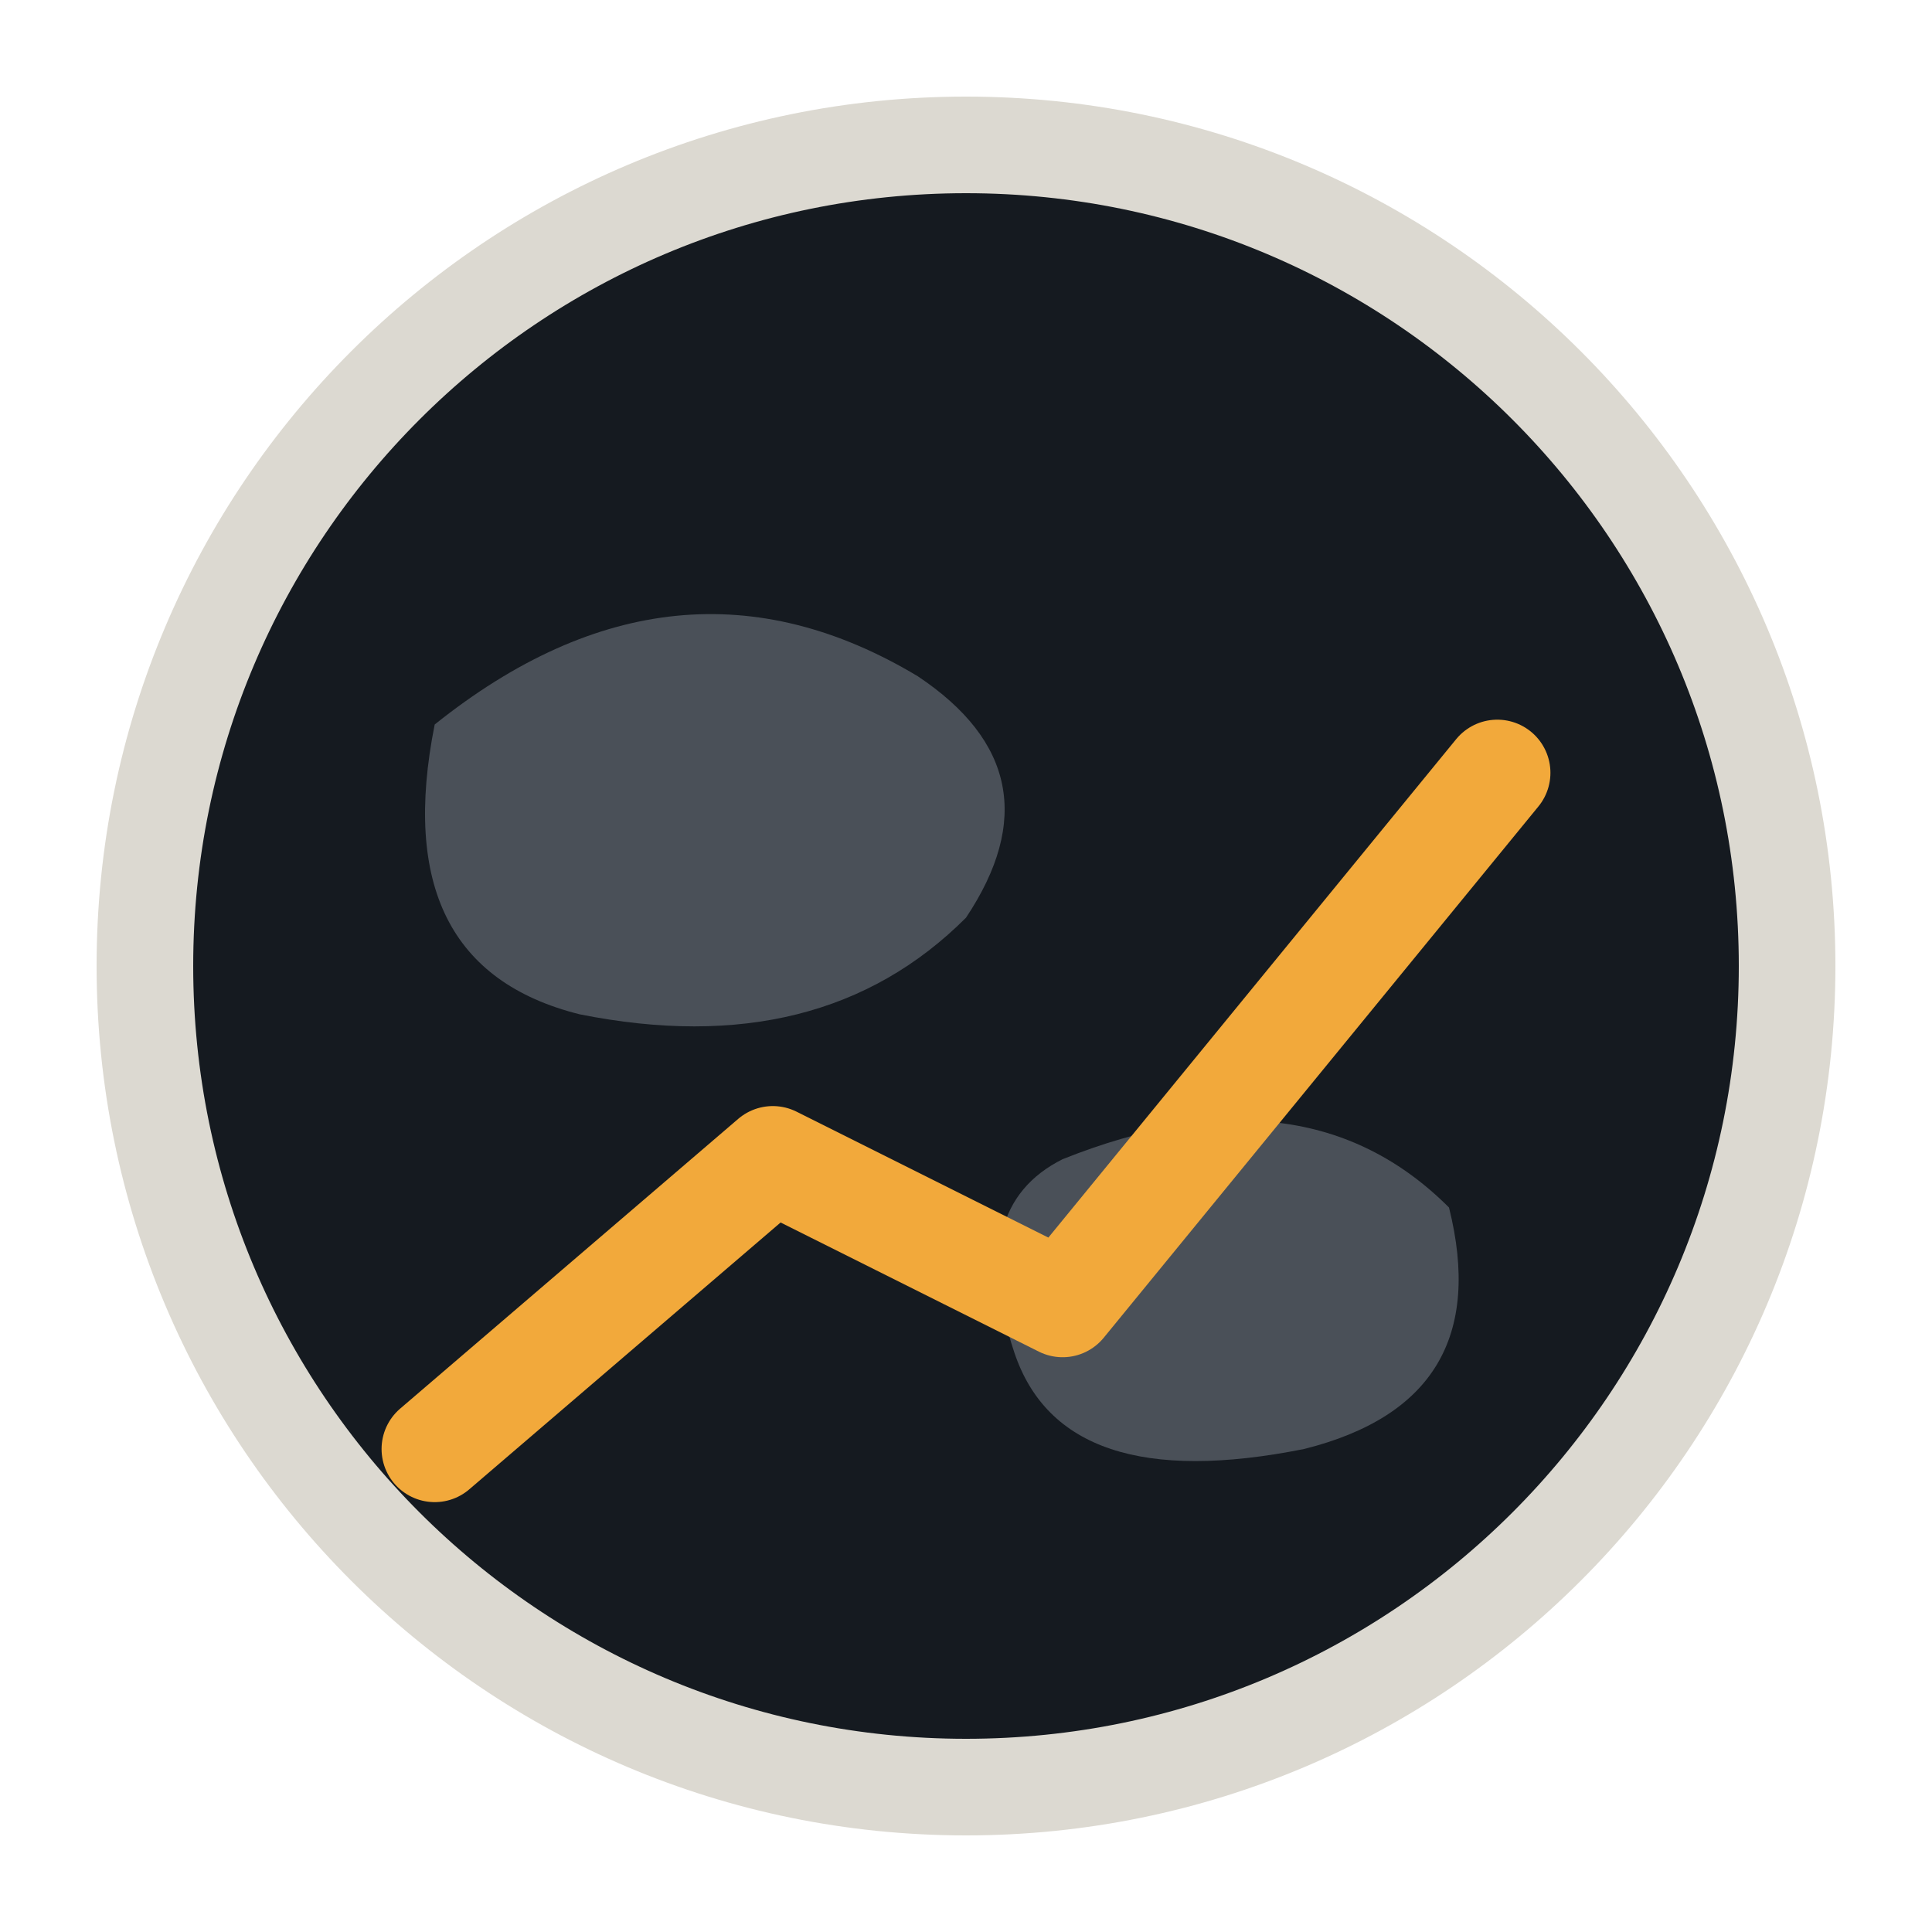
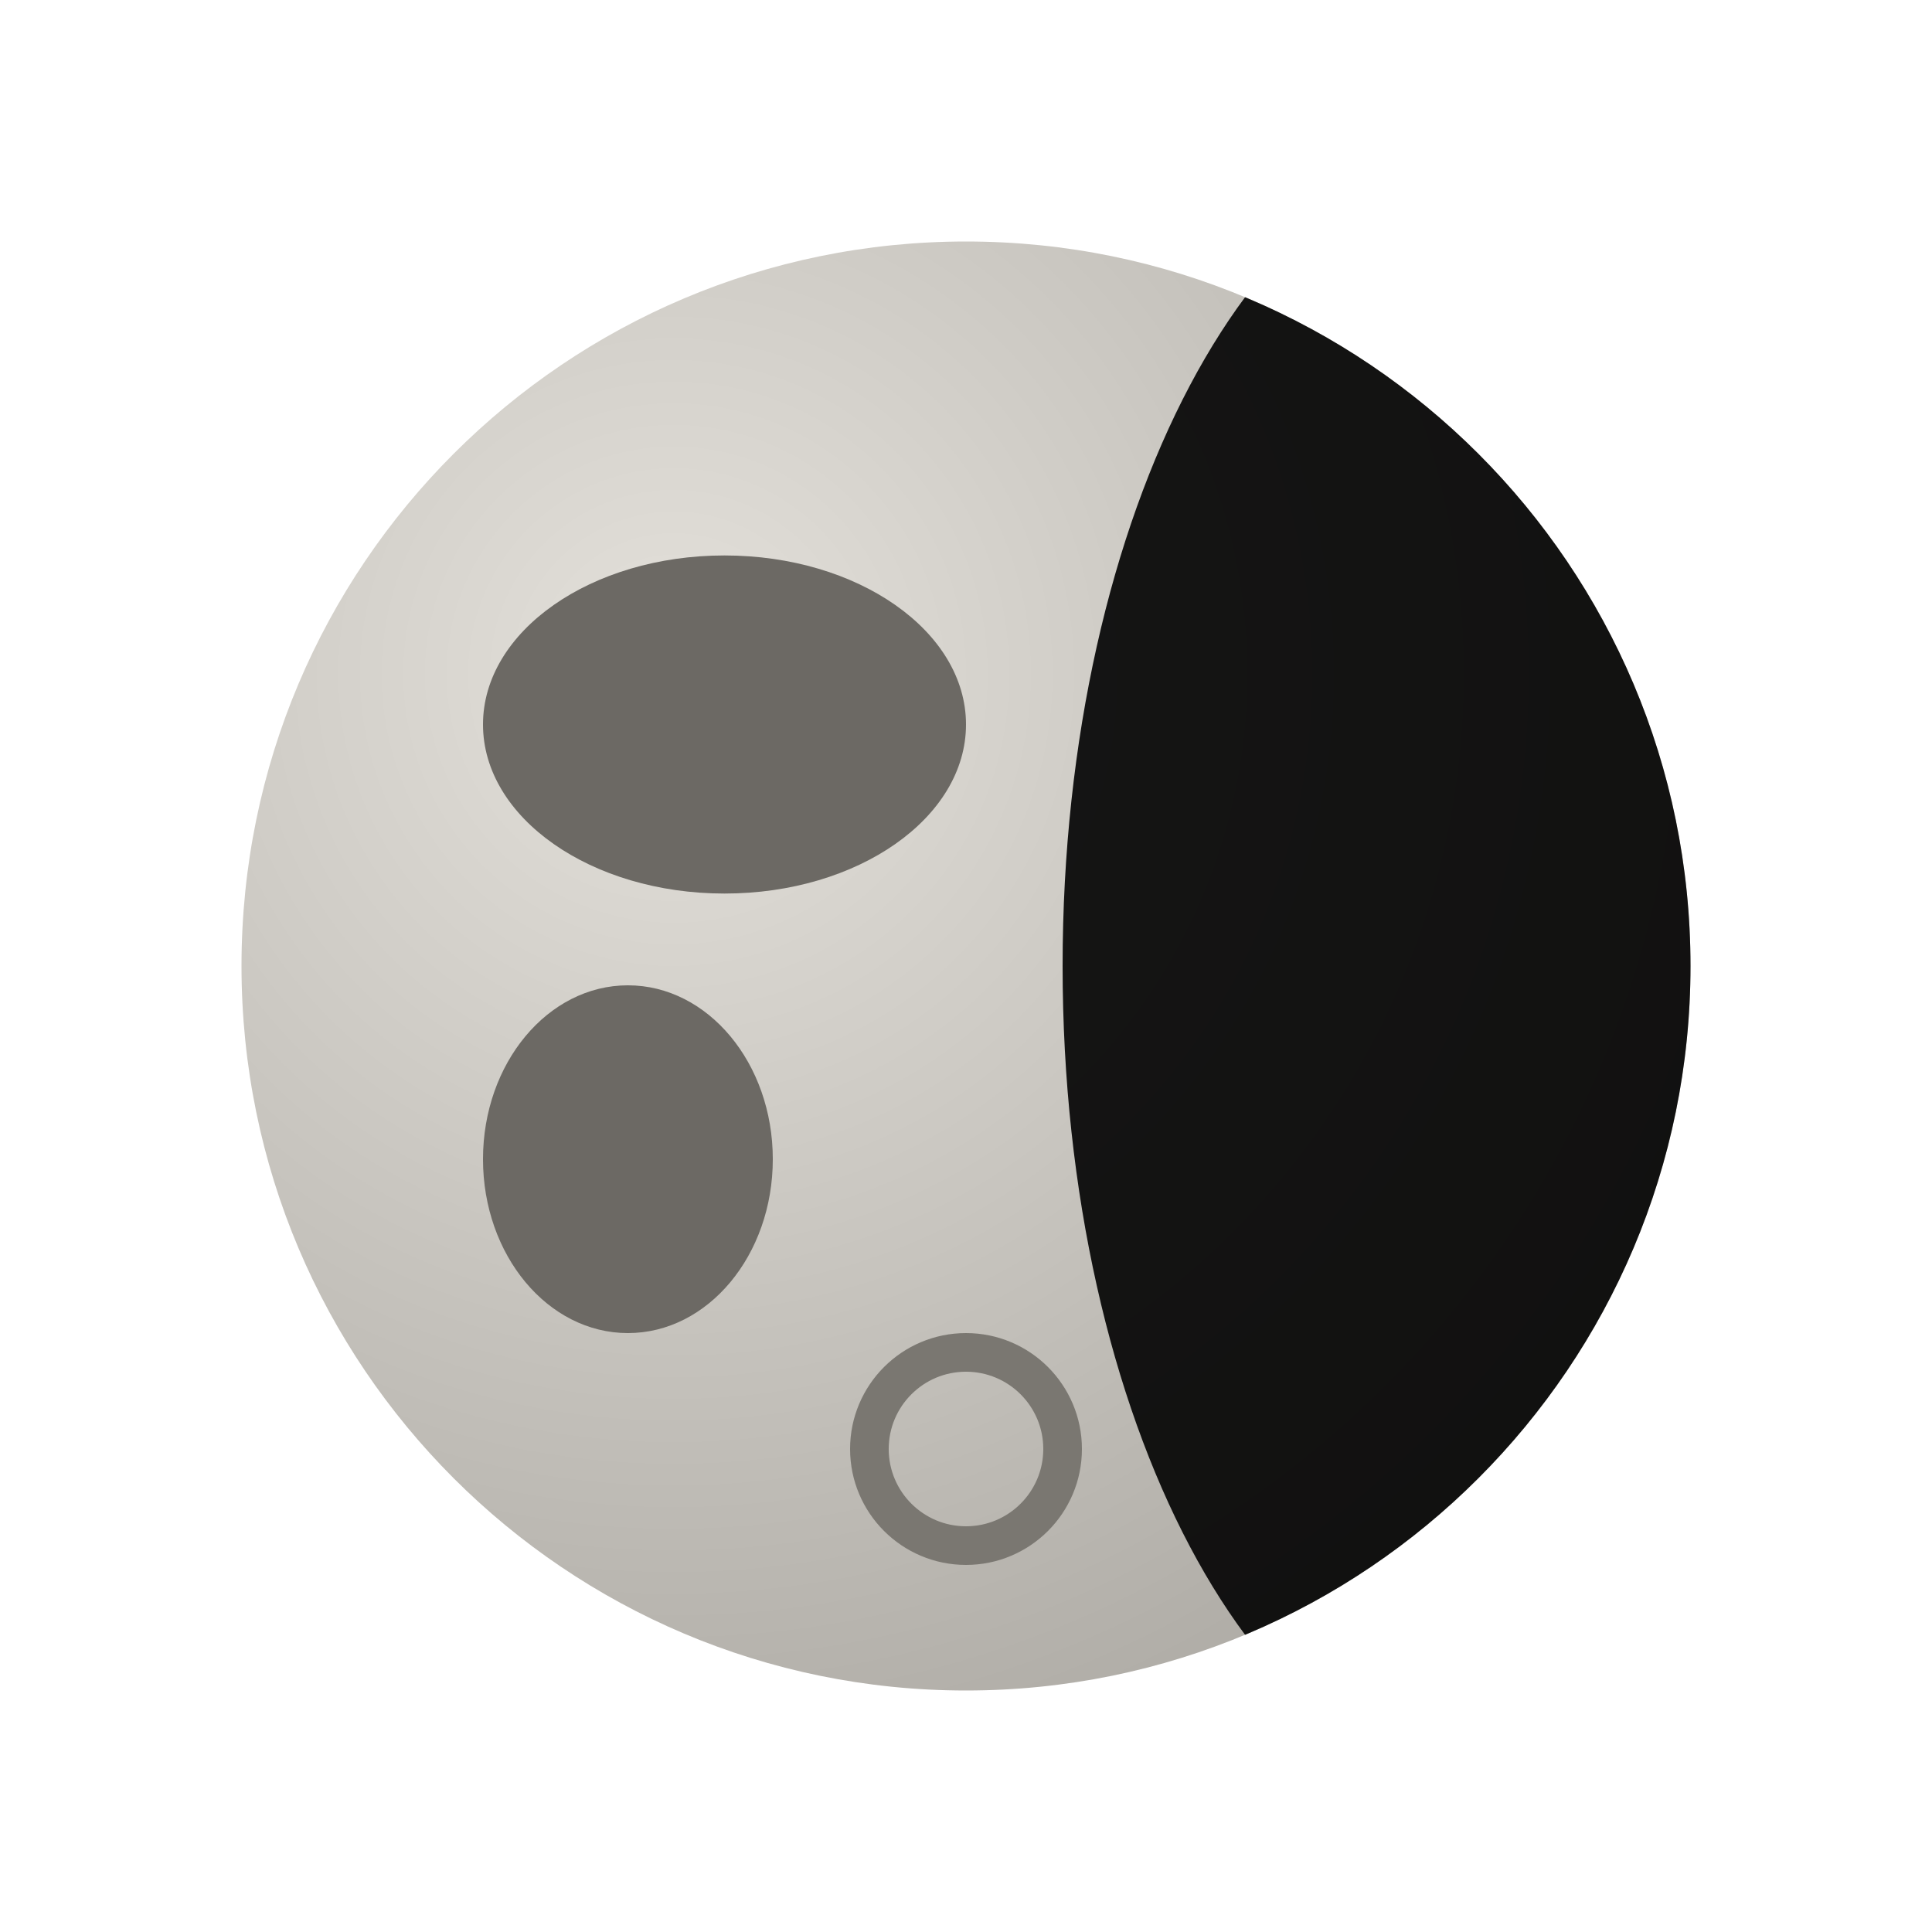
<svg xmlns="http://www.w3.org/2000/svg" viewBox="0 0 40 40" role="img" aria-labelledby="t">
-   <circle cx="20" cy="20" r="17" fill="#151a20" stroke="#dcd9d1" stroke-width="2" />
-   <path d="M9 15 q5 -4 10 -1 q3 2 1 5 q-3 3 -8 2 q-4 -1 -3 -6z" fill="#4a5058" />
-   <path d="M22 24 q5 -2 8 1 q1 4 -3 5 q-5 1 -6 -2 q-1 -3 1 -4z" fill="#4a5058" />
-   <path d="M9 30 L16 24 L22 27 L31 16" fill="none" stroke="#f2a93b" stroke-width="2.2" stroke-linecap="round" stroke-linejoin="round" />
+   <defs>
+     <clipPath id="c">
+       <circle cx="20" cy="20" r="15" />
+     </clipPath>
+     <radialGradient id="g" cx=".35" cy=".35" r=".8">
+       <stop offset="0" stop-color="#e4e1db" />
+       <stop offset="1" stop-color="#9c9993" />
+     </radialGradient>
+   </defs>
+   <g clip-path="url(#c)">
+     <rect width="40" height="40" fill="url(#g)" />
+     <ellipse cx="15" cy="15" rx="5" ry="3.5" fill="#6c6964" />
+     <ellipse cx="13" cy="24" rx="3" ry="3.6" fill="#6c6964" />
+     <circle cx="20" cy="30" r="2" fill="none" stroke="#7a7771" stroke-width=".8" />
+     <ellipse cx="31" cy="20" rx="9" ry="17" fill="#000" opacity=".9" />
+   </g>
</svg>
